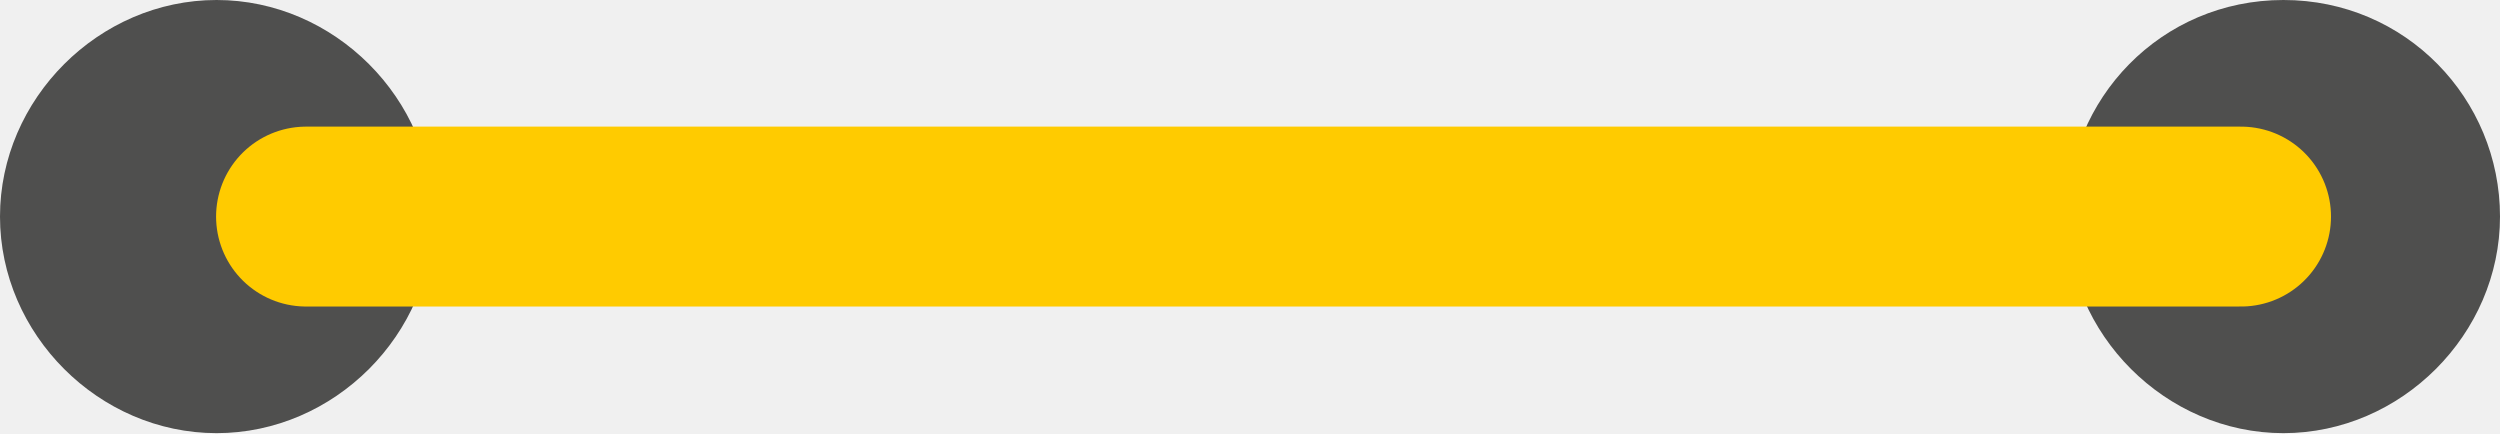
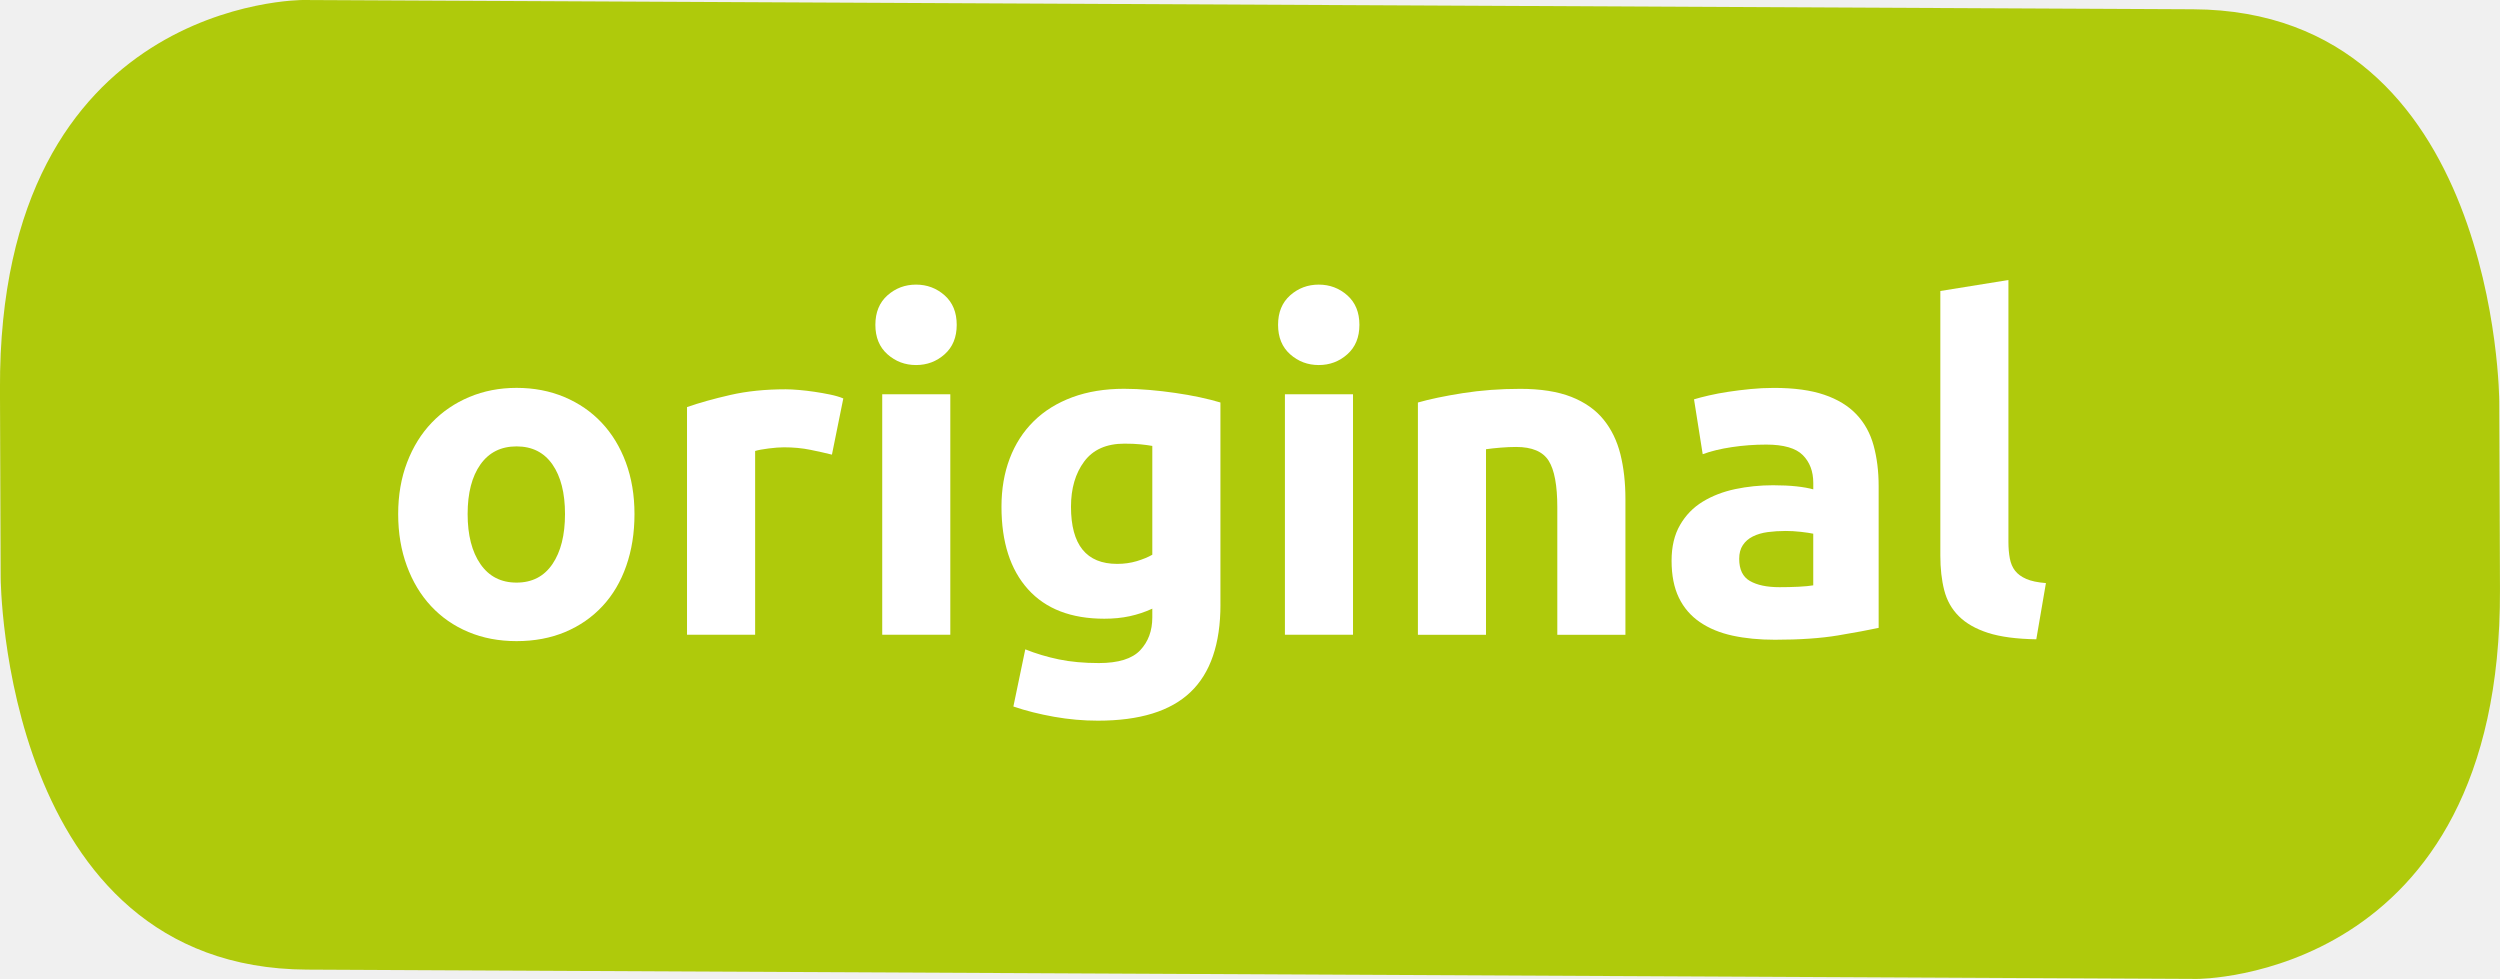
- <svg xmlns="http://www.w3.org/2000/svg" xmlns:xlink="http://www.w3.org/1999/xlink" version="1.1" id="Capa_1" x="0px" y="0px" viewBox="0 0 53.1 9.2" style="enable-background:new 0 0 53.1 9.2;" xml:space="preserve">
-   <style type="text/css">
- 	.st0{clip-path:url(#SVGID_00000002361233585393243520000017897822540310043016_);fill:#4F4F4E;}
- 	.st1{clip-path:url(#SVGID_00000074430309828733340710000016768126326663150778_);fill:#4F4F4E;}
- 	
- 		.st2{clip-path:url(#SVGID_00000066480226939728654830000004569304160767003533_);fill:none;stroke:#FFCB00;stroke-width:3.821;stroke-linecap:round;}
- </style>
+ <svg xmlns="http://www.w3.org/2000/svg" version="1.1" id="Layer_1" x="0px" y="0px" width="84.667px" height="33.153px" viewBox="0 0 84.667 33.153" enable-background="new 0 0 84.667 33.153" xml:space="preserve">
  <g>
    <g>
-       <defs>
-         <rect id="SVGID_1_" width="53.1" height="9.2" />
-       </defs>
-       <clipPath id="SVGID_00000024684346240484883610000009075415745938291642_">
-         <use xlink:href="#SVGID_1_" style="overflow:visible;" />
-       </clipPath>
-       <path style="clip-path:url(#SVGID_00000024684346240484883610000009075415745938291642_);fill:#4F4F4E;" d="M4.6,9.2    c2.5,0,4.6-2.1,4.6-4.6S7.1,0,4.6,0S0,2.1,0,4.6S2.1,9.2,4.6,9.2" />
+       <path fill="#AFCA0B" d="M10.269,0c0,0-10.32-0.051-10.27,13.173l0.024,6.39c0,0,0.051,13.226,10.373,13.275l64,0.315    c0,0,10.32,0.05,10.27-13.174l-0.024-6.391c0,0-0.05-13.224-10.371-13.274L10.269,0z" />
    </g>
    <g>
-       <defs>
-         <rect id="SVGID_00000165197419140856497270000016376464054950743704_" width="53.1" height="9.2" />
-       </defs>
-       <clipPath id="SVGID_00000084531372063947546000000005029085651909140632_">
-         <use xlink:href="#SVGID_00000165197419140856497270000016376464054950743704_" style="overflow:visible;" />
-       </clipPath>
-       <path style="clip-path:url(#SVGID_00000084531372063947546000000005029085651909140632_);fill:#4F4F4E;" d="M48.5,9.2    c2.5,0,4.6-2.1,4.6-4.6S51.1,0,48.5,0s-4.6,2.1-4.6,4.6S46,9.2,48.5,9.2" />
-     </g>
-     <g>
-       <defs>
-         <rect id="SVGID_00000142138218459213458600000005439517948476580523_" width="53.1" height="9.2" />
-       </defs>
-       <clipPath id="SVGID_00000119831576566469974030000009734698166161542530_">
-         <use xlink:href="#SVGID_00000142138218459213458600000005439517948476580523_" style="overflow:visible;" />
-       </clipPath>
-       <line style="clip-path:url(#SVGID_00000119831576566469974030000009734698166161542530_);fill:none;stroke:#FFCB00;stroke-width:3.821;stroke-linecap:round;" x1="6.5" y1="4.6" x2="47.6" y2="4.6" />
+       <path fill="#FFFFFF" d="M21.488,17.409c0,0.641-0.093,1.226-0.279,1.757c-0.186,0.532-0.454,0.986-0.805,1.362    c-0.351,0.377-0.771,0.669-1.262,0.875s-1.04,0.31-1.648,0.31c-0.599,0-1.143-0.104-1.633-0.31s-0.911-0.498-1.262-0.875    c-0.351-0.376-0.625-0.83-0.82-1.362c-0.196-0.531-0.294-1.116-0.294-1.757c0-0.64,0.101-1.223,0.302-1.749    s0.48-0.976,0.836-1.347c0.356-0.372,0.779-0.66,1.269-0.867c0.49-0.206,1.024-0.31,1.603-0.31c0.588,0,1.127,0.104,1.618,0.31    c0.49,0.207,0.911,0.495,1.261,0.867c0.351,0.371,0.625,0.82,0.821,1.347C21.39,16.187,21.488,16.77,21.488,17.409z     M19.135,17.409c0-0.712-0.142-1.271-0.426-1.68c-0.284-0.407-0.688-0.611-1.215-0.611s-0.934,0.204-1.223,0.611    c-0.289,0.408-0.434,0.968-0.434,1.68s0.145,1.277,0.434,1.695s0.697,0.627,1.223,0.627s0.931-0.209,1.215-0.627    S19.135,18.121,19.135,17.409z" />
+       <path fill="#FFFFFF" d="M28.175,15.397c-0.206-0.052-0.449-0.106-0.728-0.163s-0.578-0.085-0.897-0.085    c-0.145,0-0.317,0.013-0.519,0.039c-0.201,0.025-0.354,0.054-0.457,0.085v6.223h-2.307v-7.709c0.413-0.145,0.9-0.281,1.463-0.41    s1.189-0.193,1.881-0.193c0.124,0,0.273,0.008,0.449,0.023c0.175,0.015,0.351,0.036,0.526,0.062    c0.175,0.025,0.351,0.057,0.526,0.093c0.175,0.036,0.325,0.08,0.448,0.132L28.175,15.397z" />
+       <path fill="#FFFFFF" d="M32.401,11.001c0,0.423-0.137,0.756-0.41,0.998c-0.273,0.243-0.596,0.364-0.967,0.364    c-0.372,0-0.694-0.121-0.968-0.364c-0.273-0.242-0.41-0.575-0.41-0.998c0-0.424,0.137-0.756,0.41-0.999    c0.273-0.242,0.596-0.363,0.968-0.363c0.371,0,0.693,0.121,0.967,0.363C32.264,10.245,32.401,10.577,32.401,11.001z     M32.184,21.496h-2.306v-8.143h2.306V21.496z" />
+       <path fill="#FFFFFF" d="M41.333,20.475c0,1.331-0.338,2.319-1.014,2.964c-0.676,0.646-1.721,0.968-3.135,0.968    c-0.495,0-0.991-0.044-1.486-0.132s-0.954-0.203-1.378-0.348l0.403-1.936c0.36,0.145,0.74,0.258,1.138,0.341    c0.396,0.082,0.849,0.124,1.354,0.124c0.66,0,1.127-0.145,1.4-0.434s0.41-0.66,0.41-1.114v-0.295    c-0.247,0.114-0.503,0.199-0.766,0.256c-0.264,0.057-0.55,0.085-0.859,0.085c-1.125,0-1.987-0.333-2.585-0.998    c-0.599-0.666-0.898-1.597-0.898-2.794c0-0.599,0.093-1.144,0.279-1.634c0.186-0.49,0.456-0.91,0.813-1.262    c0.355-0.351,0.792-0.621,1.308-0.813c0.517-0.19,1.1-0.286,1.75-0.286c0.278,0,0.564,0.013,0.858,0.039    c0.294,0.025,0.586,0.059,0.875,0.101c0.289,0.041,0.564,0.09,0.828,0.146c0.263,0.057,0.498,0.116,0.704,0.178V20.475z     M36.271,17.162c0,1.29,0.521,1.935,1.563,1.935c0.237,0,0.459-0.031,0.665-0.093c0.207-0.063,0.382-0.134,0.526-0.217v-3.685    c-0.113-0.021-0.247-0.038-0.402-0.054c-0.154-0.016-0.335-0.023-0.542-0.023c-0.608,0-1.063,0.201-1.362,0.604    C36.42,16.031,36.271,16.543,36.271,17.162z" />
+       <path fill="#FFFFFF" d="M46.039,11.001c0,0.423-0.137,0.756-0.41,0.998c-0.273,0.243-0.596,0.364-0.967,0.364    c-0.372,0-0.694-0.121-0.968-0.364c-0.273-0.242-0.41-0.575-0.41-0.998c0-0.424,0.137-0.756,0.41-0.999    c0.273-0.242,0.596-0.363,0.968-0.363c0.371,0,0.693,0.121,0.967,0.363C45.902,10.245,46.039,10.577,46.039,11.001z     M45.822,21.496h-2.306v-8.143h2.306V21.496z" />
+       <path fill="#FFFFFF" d="M48.02,13.632c0.392-0.113,0.897-0.219,1.517-0.317c0.619-0.098,1.27-0.146,1.95-0.146    c0.691,0,1.267,0.091,1.727,0.271c0.459,0.181,0.822,0.437,1.091,0.767s0.459,0.723,0.573,1.177    c0.113,0.454,0.17,0.959,0.17,1.517v4.598h-2.307v-4.319c0-0.742-0.098-1.269-0.294-1.578s-0.563-0.465-1.099-0.465    c-0.165,0-0.341,0.008-0.526,0.023s-0.352,0.033-0.496,0.054v6.285H48.02V13.632z" />
+       <path fill="#FFFFFF" d="M60.079,13.137c0.681,0,1.248,0.077,1.702,0.232c0.454,0.154,0.818,0.377,1.092,0.666    s0.467,0.64,0.58,1.052c0.113,0.413,0.171,0.873,0.171,1.378v4.799c-0.331,0.072-0.79,0.157-1.378,0.256    c-0.589,0.098-1.301,0.146-2.137,0.146c-0.526,0-1.004-0.046-1.432-0.139c-0.429-0.093-0.797-0.245-1.106-0.457    c-0.31-0.211-0.548-0.487-0.713-0.828s-0.247-0.759-0.247-1.254c0-0.475,0.095-0.877,0.286-1.207    c0.19-0.33,0.446-0.594,0.767-0.79c0.319-0.195,0.686-0.338,1.099-0.426c0.413-0.087,0.841-0.131,1.285-0.131    c0.299,0,0.564,0.013,0.797,0.038c0.232,0.026,0.421,0.06,0.565,0.101v-0.217c0-0.392-0.119-0.706-0.356-0.944    c-0.237-0.237-0.65-0.355-1.238-0.355c-0.393,0-0.779,0.028-1.161,0.085s-0.712,0.137-0.99,0.24l-0.294-1.858    c0.134-0.041,0.302-0.085,0.503-0.131c0.201-0.047,0.42-0.088,0.657-0.124s0.488-0.067,0.751-0.093    C59.544,13.15,59.81,13.137,60.079,13.137z M60.264,19.886c0.227,0,0.443-0.005,0.65-0.015c0.206-0.011,0.371-0.026,0.495-0.047    v-1.749c-0.093-0.021-0.232-0.041-0.418-0.063c-0.186-0.021-0.356-0.03-0.511-0.03c-0.217,0-0.421,0.013-0.611,0.038    c-0.191,0.026-0.359,0.075-0.504,0.147s-0.258,0.17-0.34,0.294c-0.083,0.124-0.124,0.278-0.124,0.465    c0,0.361,0.121,0.611,0.363,0.75C59.508,19.816,59.84,19.886,60.264,19.886z" />
+       <path fill="#FFFFFF" d="M68.963,21.651c-0.671-0.011-1.215-0.083-1.633-0.217c-0.418-0.135-0.748-0.323-0.99-0.565    c-0.243-0.242-0.408-0.536-0.496-0.883c-0.088-0.345-0.131-0.734-0.131-1.168V9.855l2.306-0.372v8.87    c0,0.207,0.016,0.393,0.047,0.558s0.09,0.305,0.178,0.418s0.215,0.206,0.38,0.278s0.387,0.119,0.665,0.14L68.963,21.651z" />
    </g>
  </g>
</svg>
